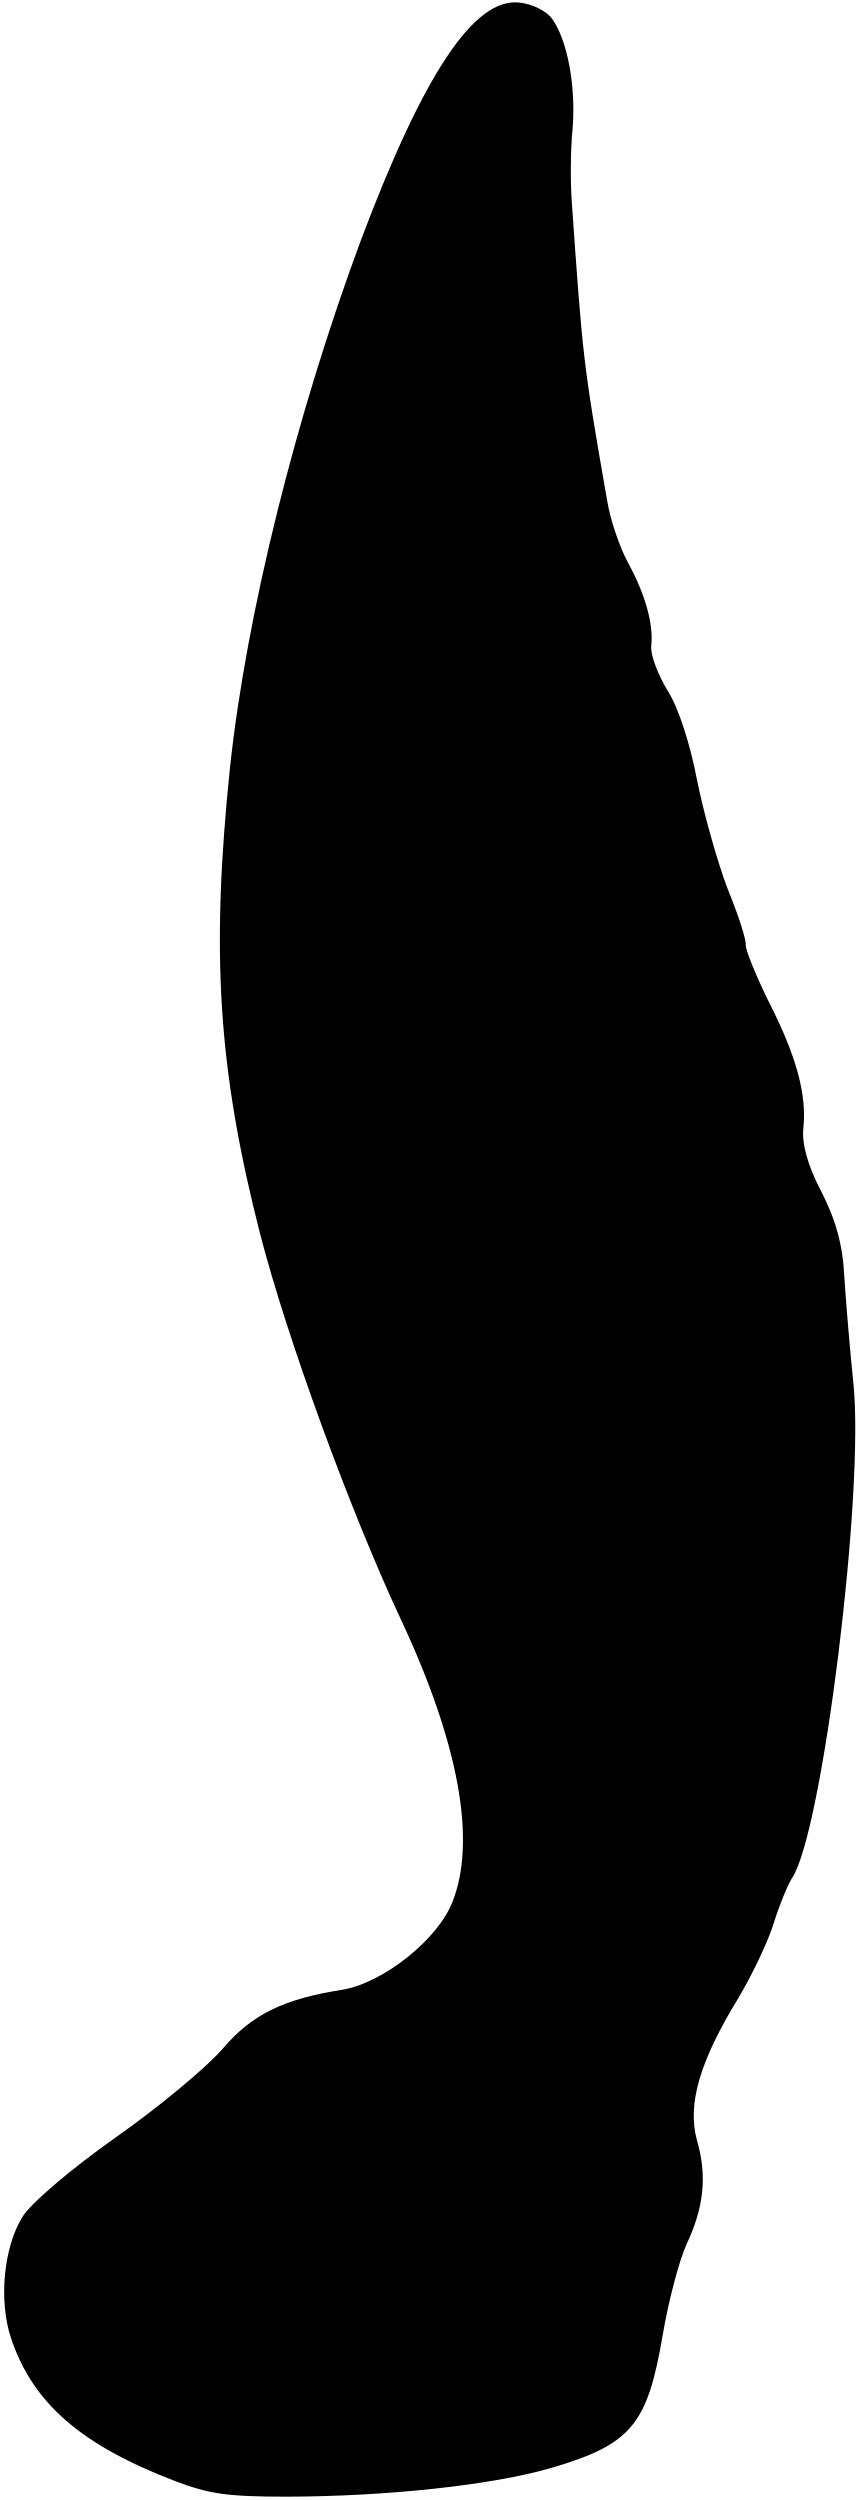
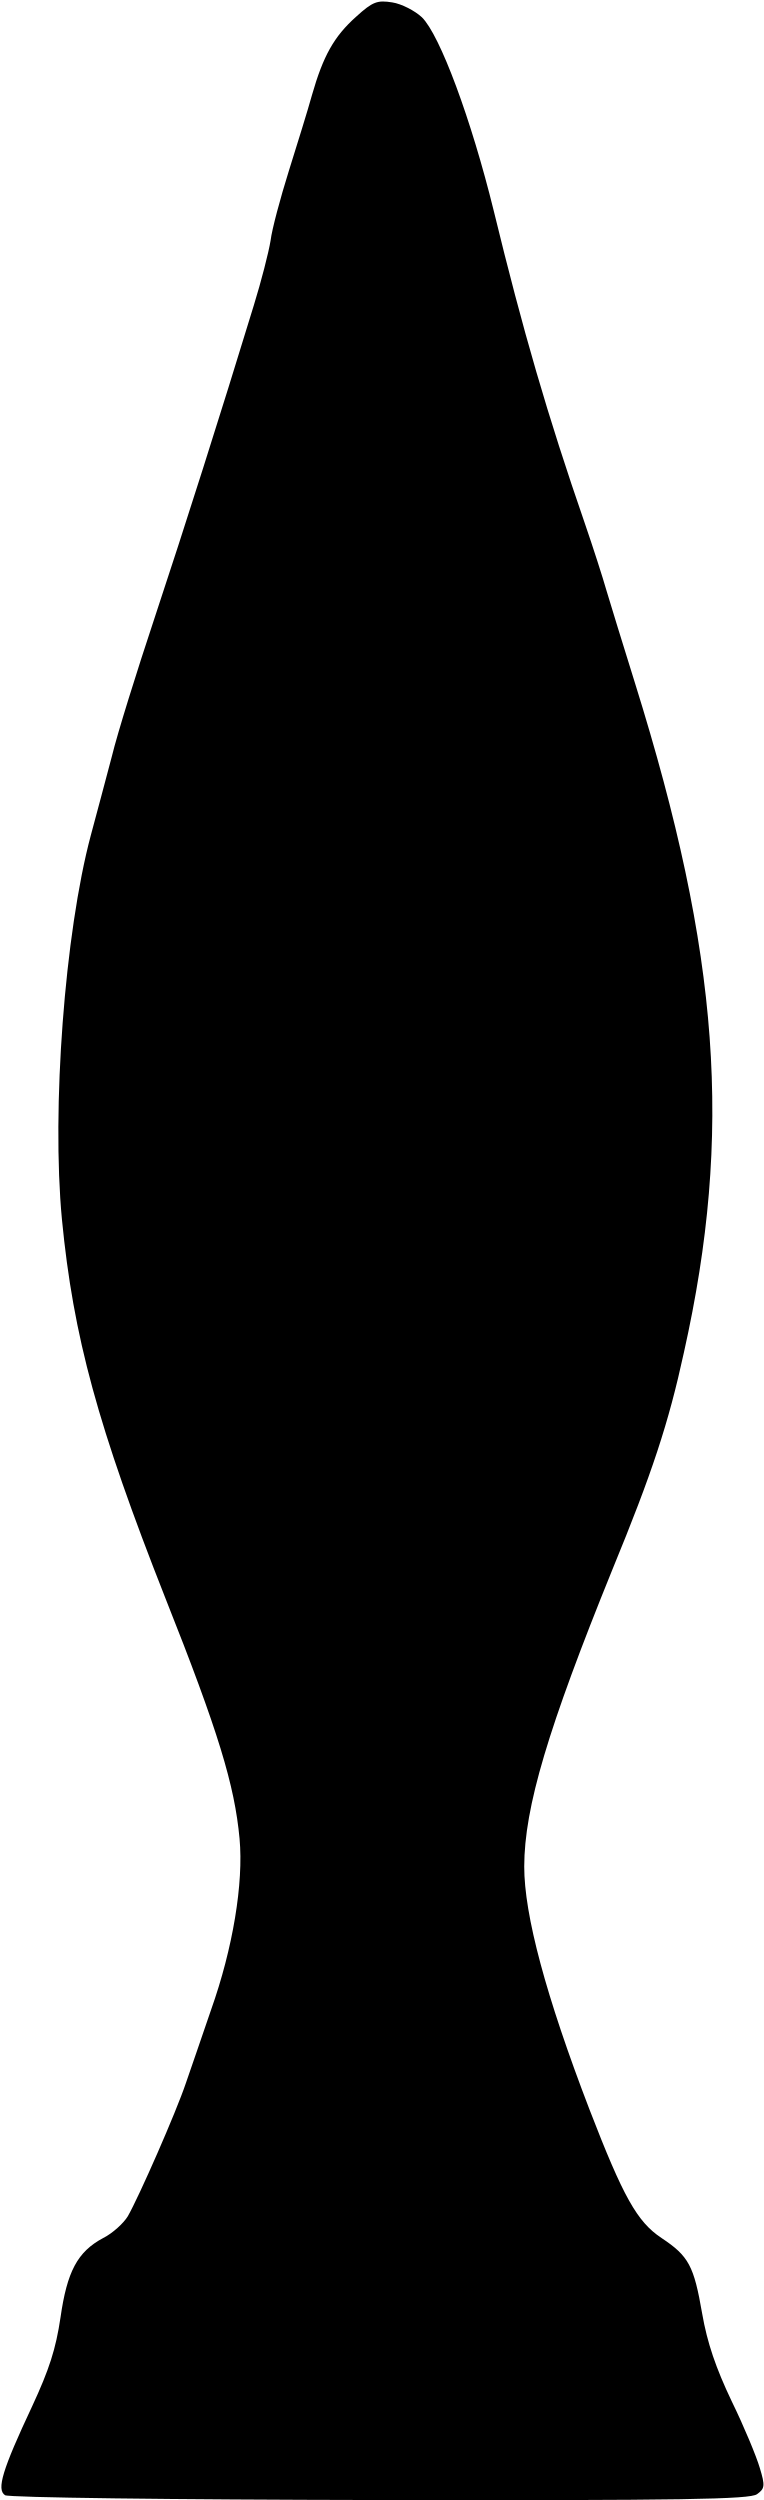
- <svg xmlns="http://www.w3.org/2000/svg" version="1.0" width="344.971" height="1000" viewBox="0 0 0.403 1.169" preserveAspectRatio="xMidYMid meet">
-   <g id="canonical-orientation" transform="matrix(0.0003506122 -0.003252709 0.003252709 0.0003506122 -0.00806408 1.155451)">
-     <g transform="translate(0,109) scale(0.1,-0.1)" fill="#000000" stroke="none">
-       <path d="M194 1071 c-90 -41 -142 -116 -179 -256 -13 -50 -14 -76 -5 -160 16 -145 48 -290 81 -371 46 -111 76 -131 206 -139 50 -3 109 -12 133 -20 55 -19 100 -19 149 1 50 20 114 8 209 -37 35 -16 86 -34 113 -39 26 -5 56 -14 66 -19 69 -36 561 -44 713 -11 47 10 114 23 149 29 45 7 80 21 118 46 34 23 65 35 87 35 48 0 102 21 175 69 35 22 70 41 77 41 7 0 41 15 76 34 35 18 102 45 149 60 50 15 102 38 124 56 21 16 48 30 61 30 31 0 72 16 115 46 20 14 59 32 85 39 194 56 202 57 419 96 28 5 75 10 105 10 61 2 124 21 152 46 10 9 18 30 18 49 0 65 -115 125 -363 189 -257 65 -546 105 -767 105 -268 -1 -431 -29 -659 -114 -146 -55 -383 -172 -528 -260 -165 -100 -301 -141 -392 -116 -56 15 -126 86 -142 143 -22 82 -49 125 -102 161 -29 20 -93 82 -143 139 -51 58 -107 111 -127 120 -46 22 -122 21 -173 -2z" id="outline" />
+ <svg xmlns="http://www.w3.org/2000/svg" version="1.0" width="305.491" height="1000" viewBox="0 0 0.344 1.126" preserveAspectRatio="xMidYMid meet">
+   <g id="canonical-orientation" transform="matrix(0.002085262 3.61397290722e-06 -3.61397290722e-06 0.002085262 0.001947931 -0.0002891178)">
+     <g transform="translate(0,540) scale(0.1,-0.1)" fill="#000000" stroke="none">
+       <path d="M760 5364 c-48 -43 -71 -85 -95 -169 -9 -33 -32 -107 -50 -165 -18 -58 -36 -125 -39 -150 -4 -25 -20 -88 -36 -140 -71 -234 -149 -481 -213 -675 -38 -115 -80 -250 -92 -300 -13 -49 -33 -126 -45 -170 -56 -211 -84 -592 -61 -830 25 -253 78 -447 225 -818 115 -288 150 -403 161 -519 9 -96 -14 -237 -61 -370 -19 -57 -44 -128 -54 -158 -21 -63 -101 -246 -125 -288 -9 -15 -33 -37 -53 -47 -56 -30 -78 -73 -92 -172 -10 -68 -24 -112 -61 -192 -64 -137 -77 -180 -58 -192 8 -5 356 -9 810 -9 657 0 799 3 814 14 17 12 18 18 6 57 -7 24 -34 89 -61 144 -34 71 -53 126 -64 189 -18 103 -29 124 -88 163 -53 35 -83 89 -156 277 -95 246 -142 421 -142 525 0 128 51 299 189 641 86 210 121 317 154 470 105 474 76 859 -108 1445 -26 83 -54 173 -62 200 -8 28 -29 93 -47 145 -81 233 -135 418 -198 675 -49 198 -117 380 -156 418 -15 14 -44 29 -64 32 -32 5 -42 2 -78 -31z" id="outline" />
    </g>
  </g>
-   <line id="main-length" data-role="main-length" x1="0.241" y1="1.011" x2="0.241" y2="0.011" display="none" />
+   <line id="main-length" data-role="main-length" x1="0.171" y1="0.997" x2="0.171" y2="-0.003" display="none" />
</svg>
